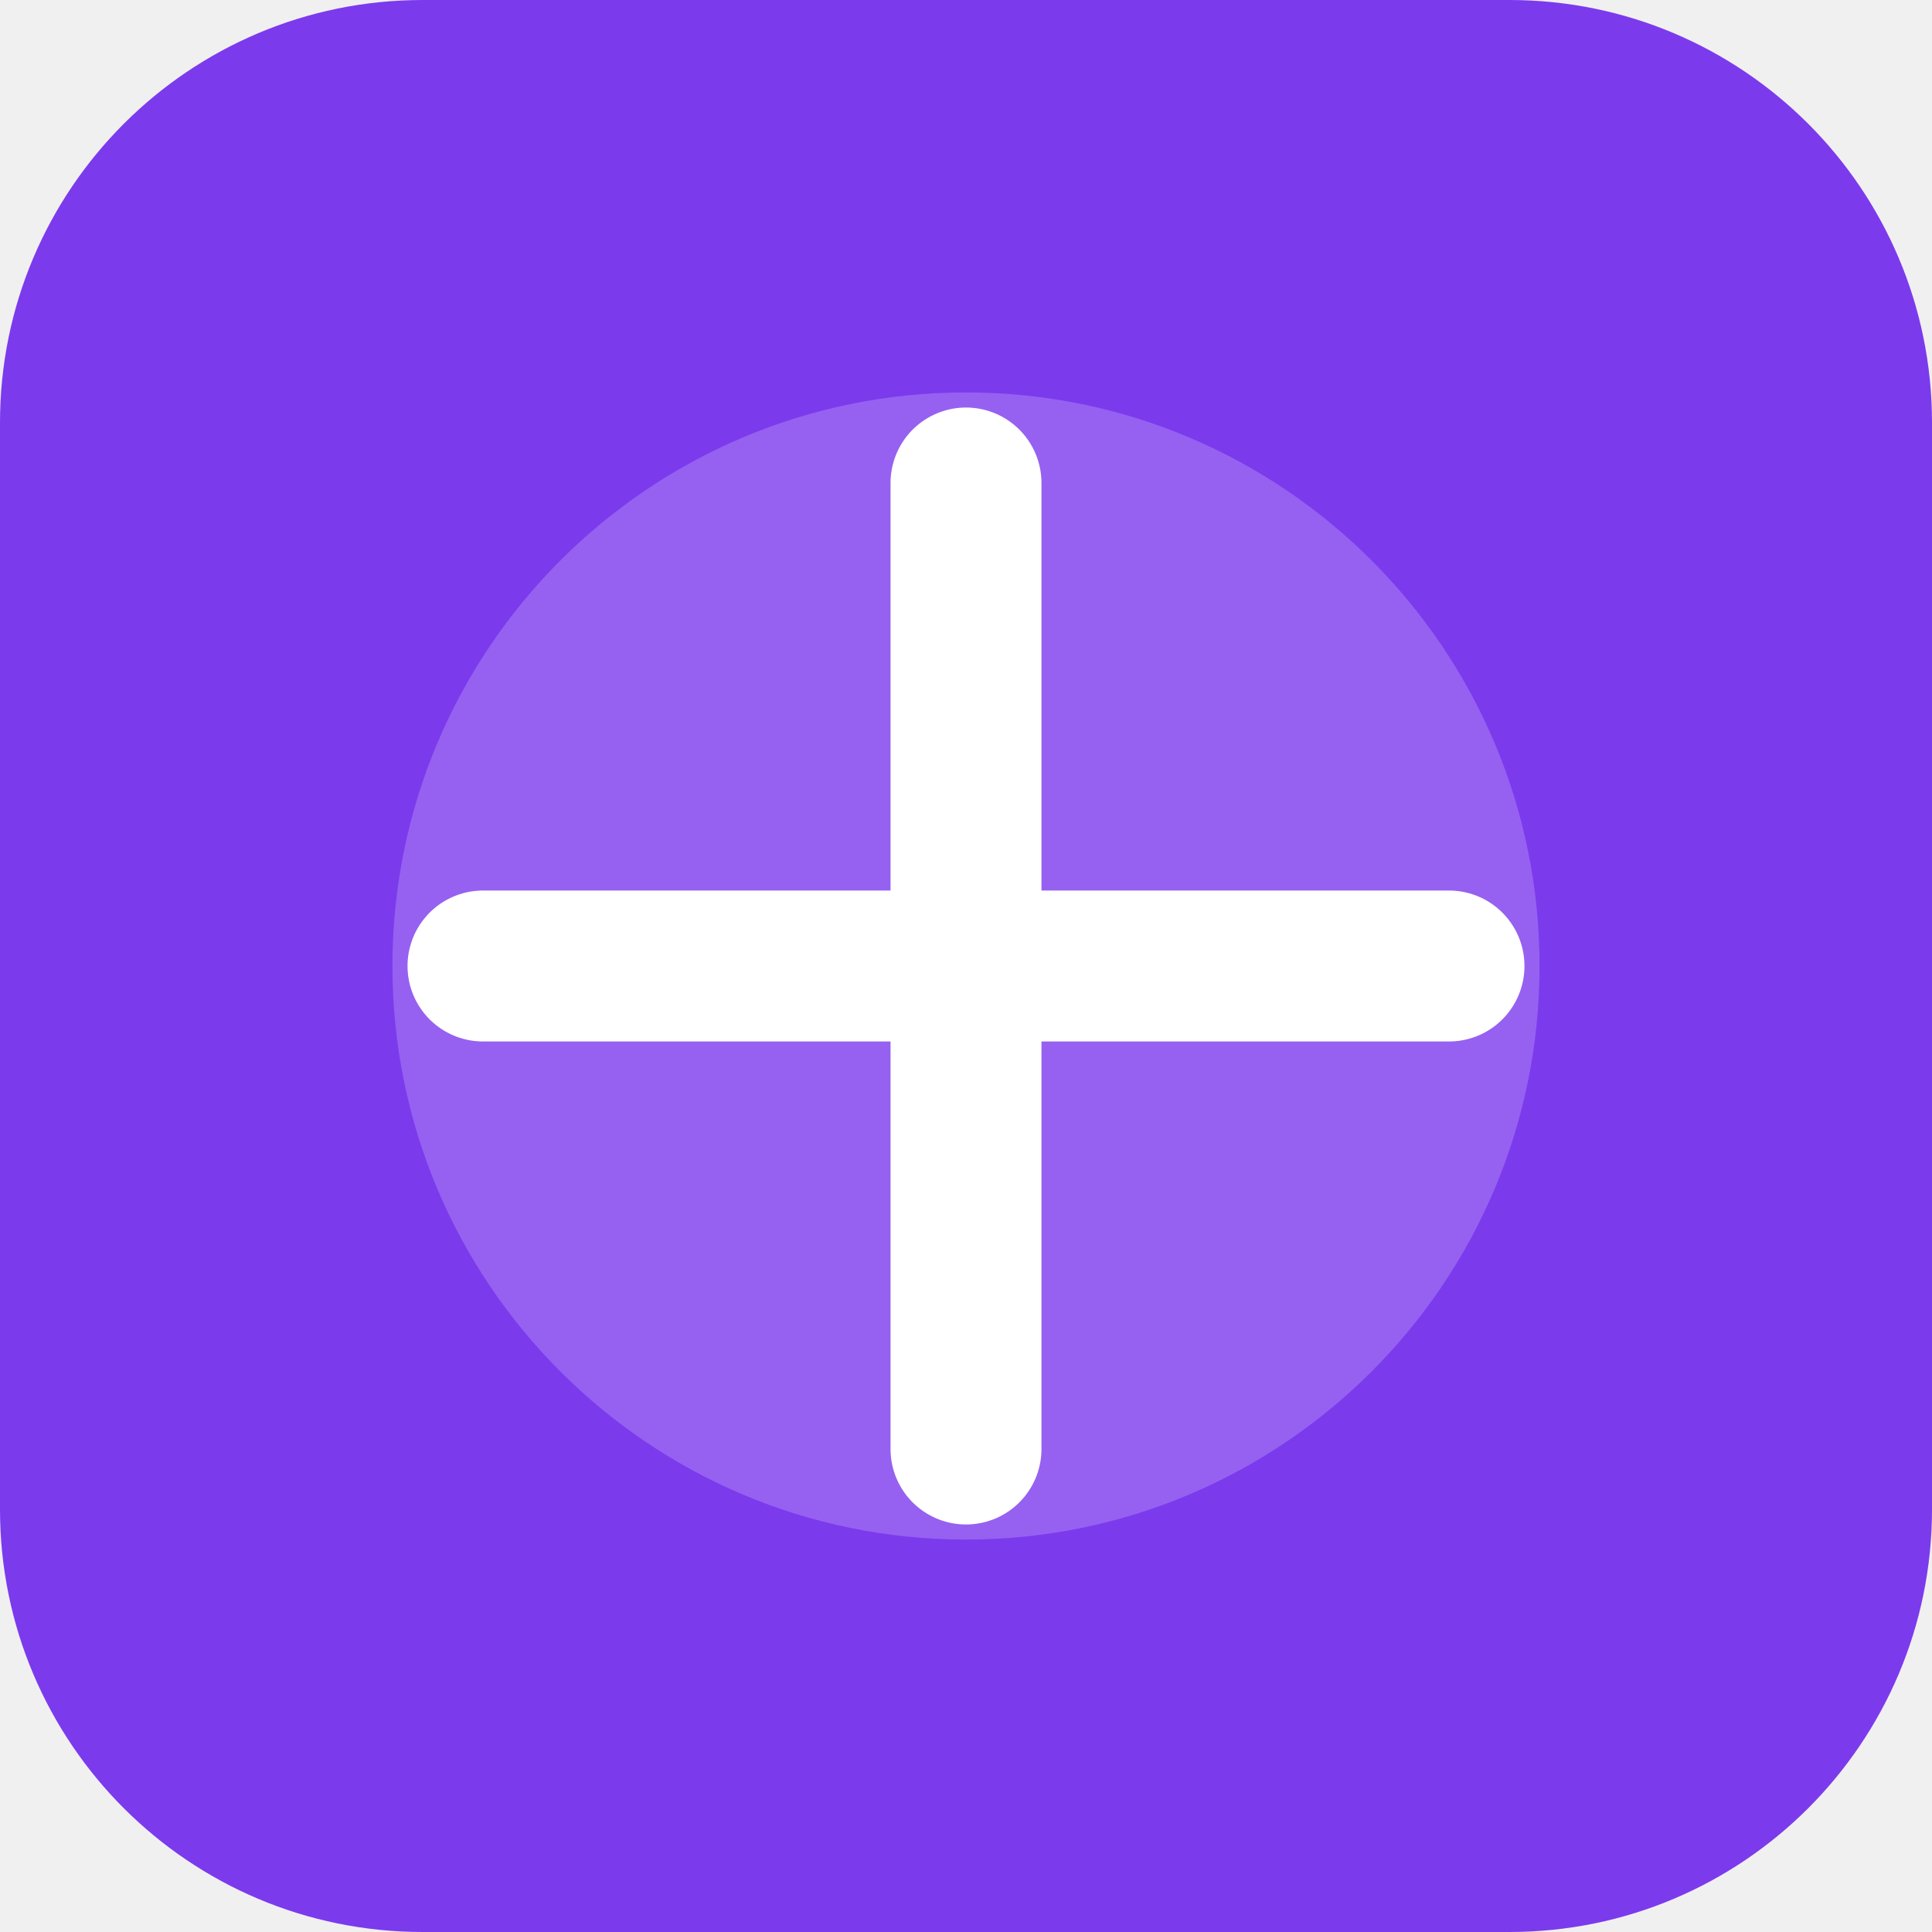
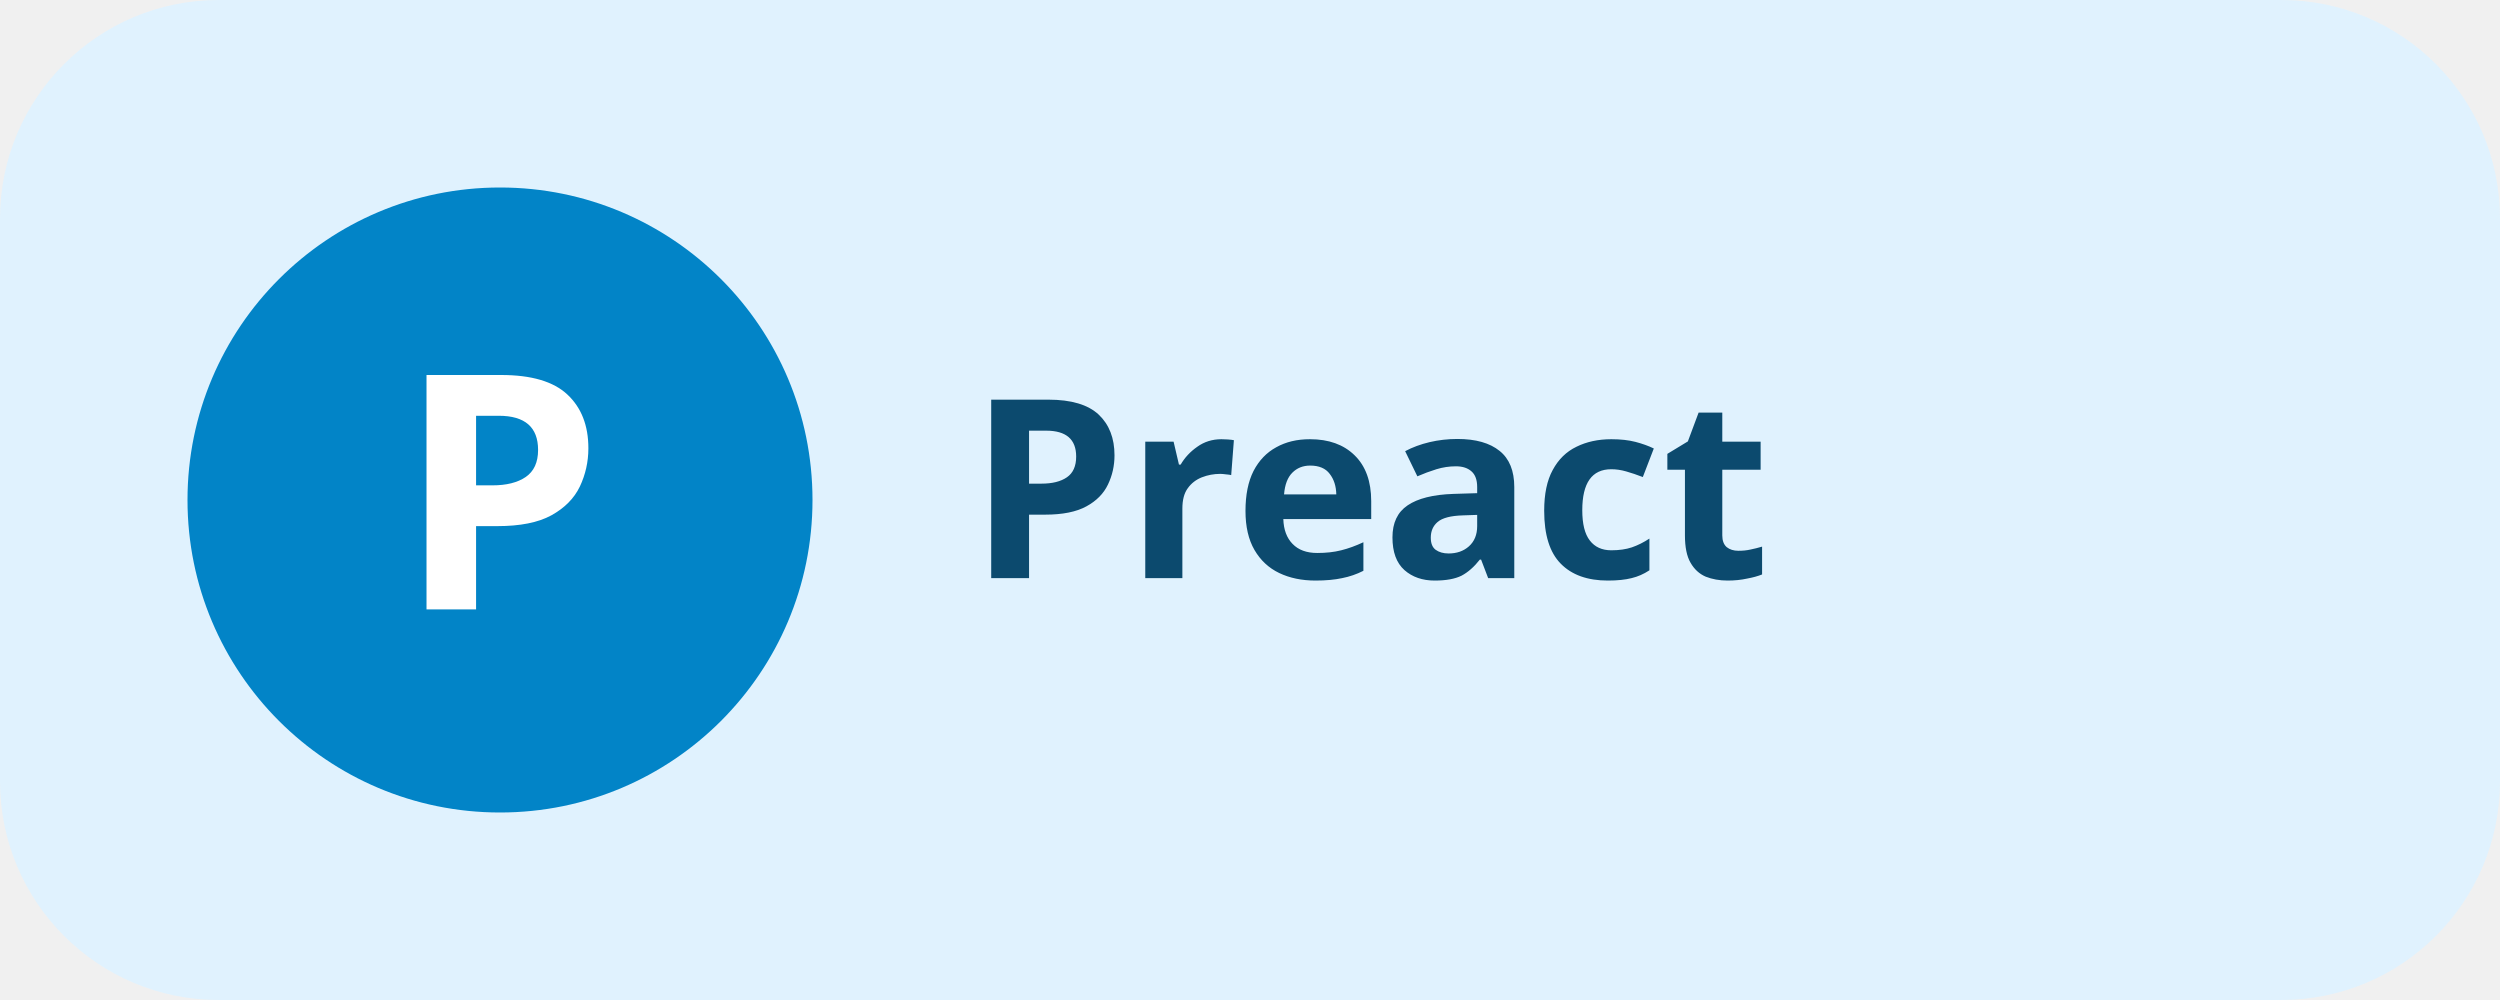
- <svg xmlns="http://www.w3.org/2000/svg" viewBox="0 0 64 64">
-   <rect width="64" height="64" rx="14" fill="#7c3aed" />
-   <circle cx="32" cy="32" r="19" fill="white" opacity=".2" />
-   <path d="M16 32h32M32 16v32" stroke="white" stroke-width="5" stroke-linecap="round" />
+ <svg xmlns="http://www.w3.org/2000/svg" viewBox="0 0 160 64" role="img" aria-label="Preact badge">
+   <rect width="160" height="64" rx="14" fill="#e0f2fe" />
+   <circle cx="32" cy="32" r="20" fill="#0284c7" />
+   <text x="32" y="39" fill="#fff" font-family="system-ui,sans-serif" font-size="21" font-weight="700" text-anchor="middle">P</text>
+   <text x="62" y="37" fill="#0c4a6e" font-family="system-ui,sans-serif" font-size="16" font-weight="700">Preact</text>
</svg>
